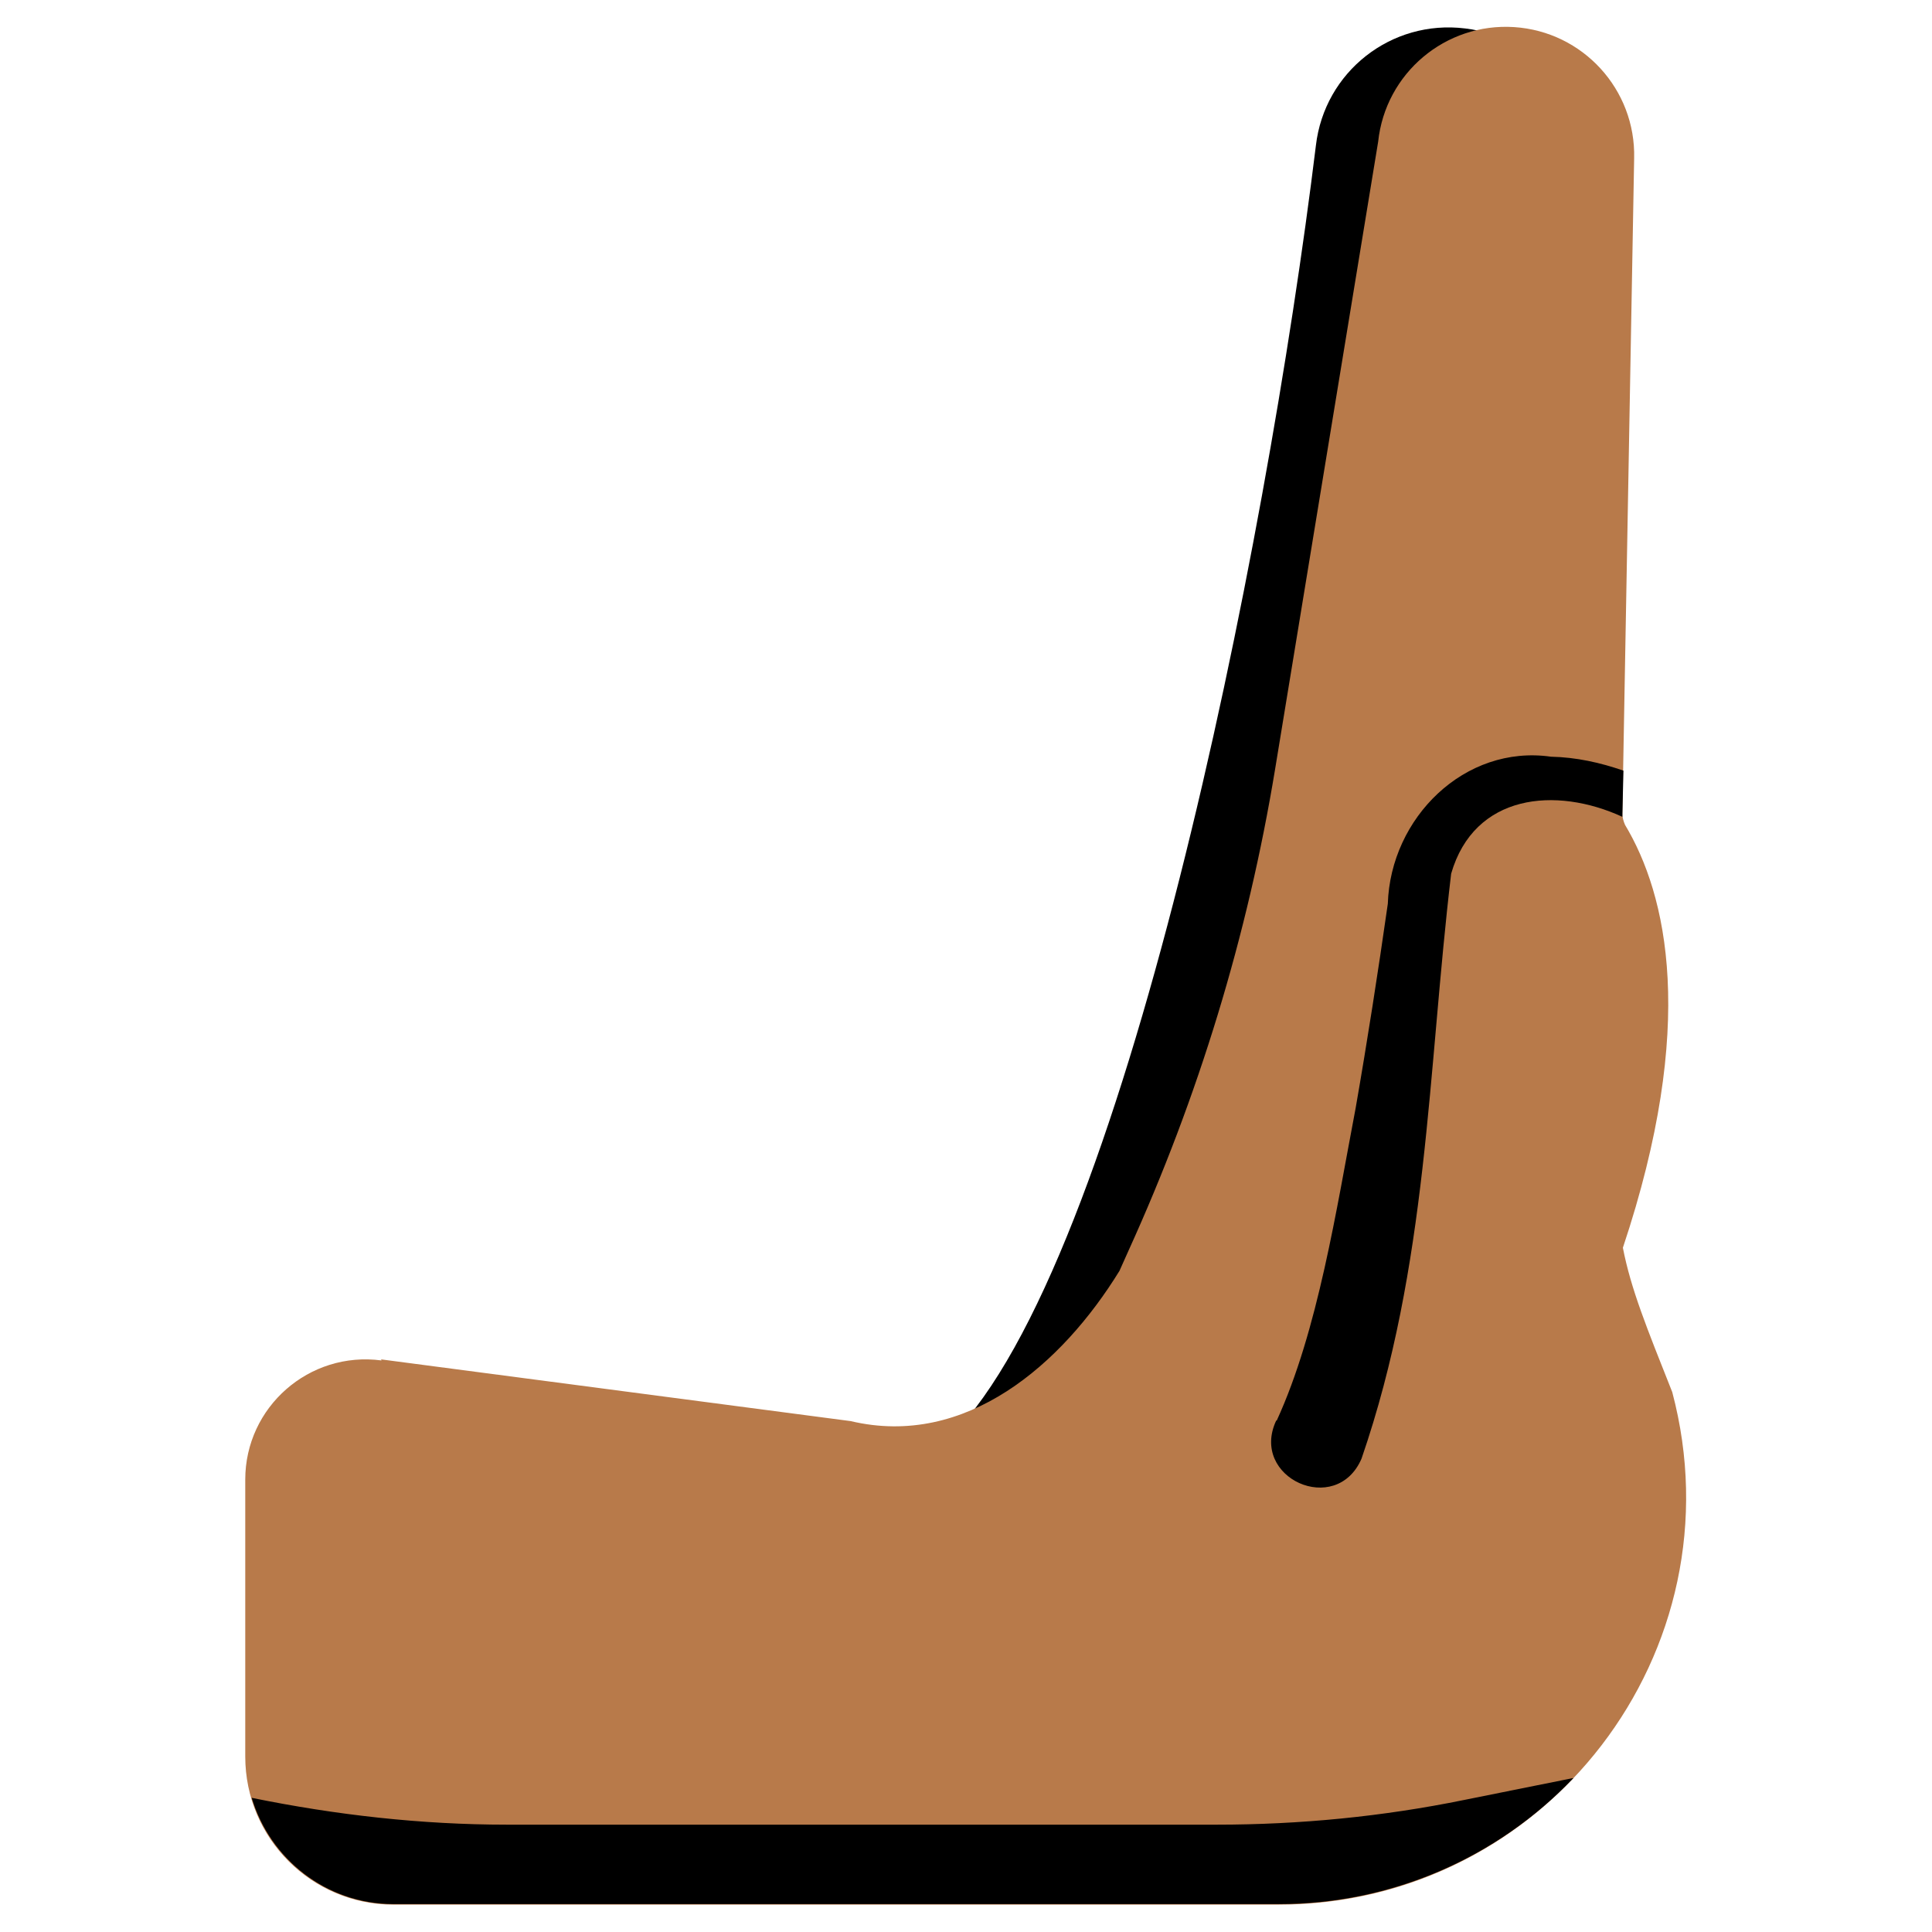
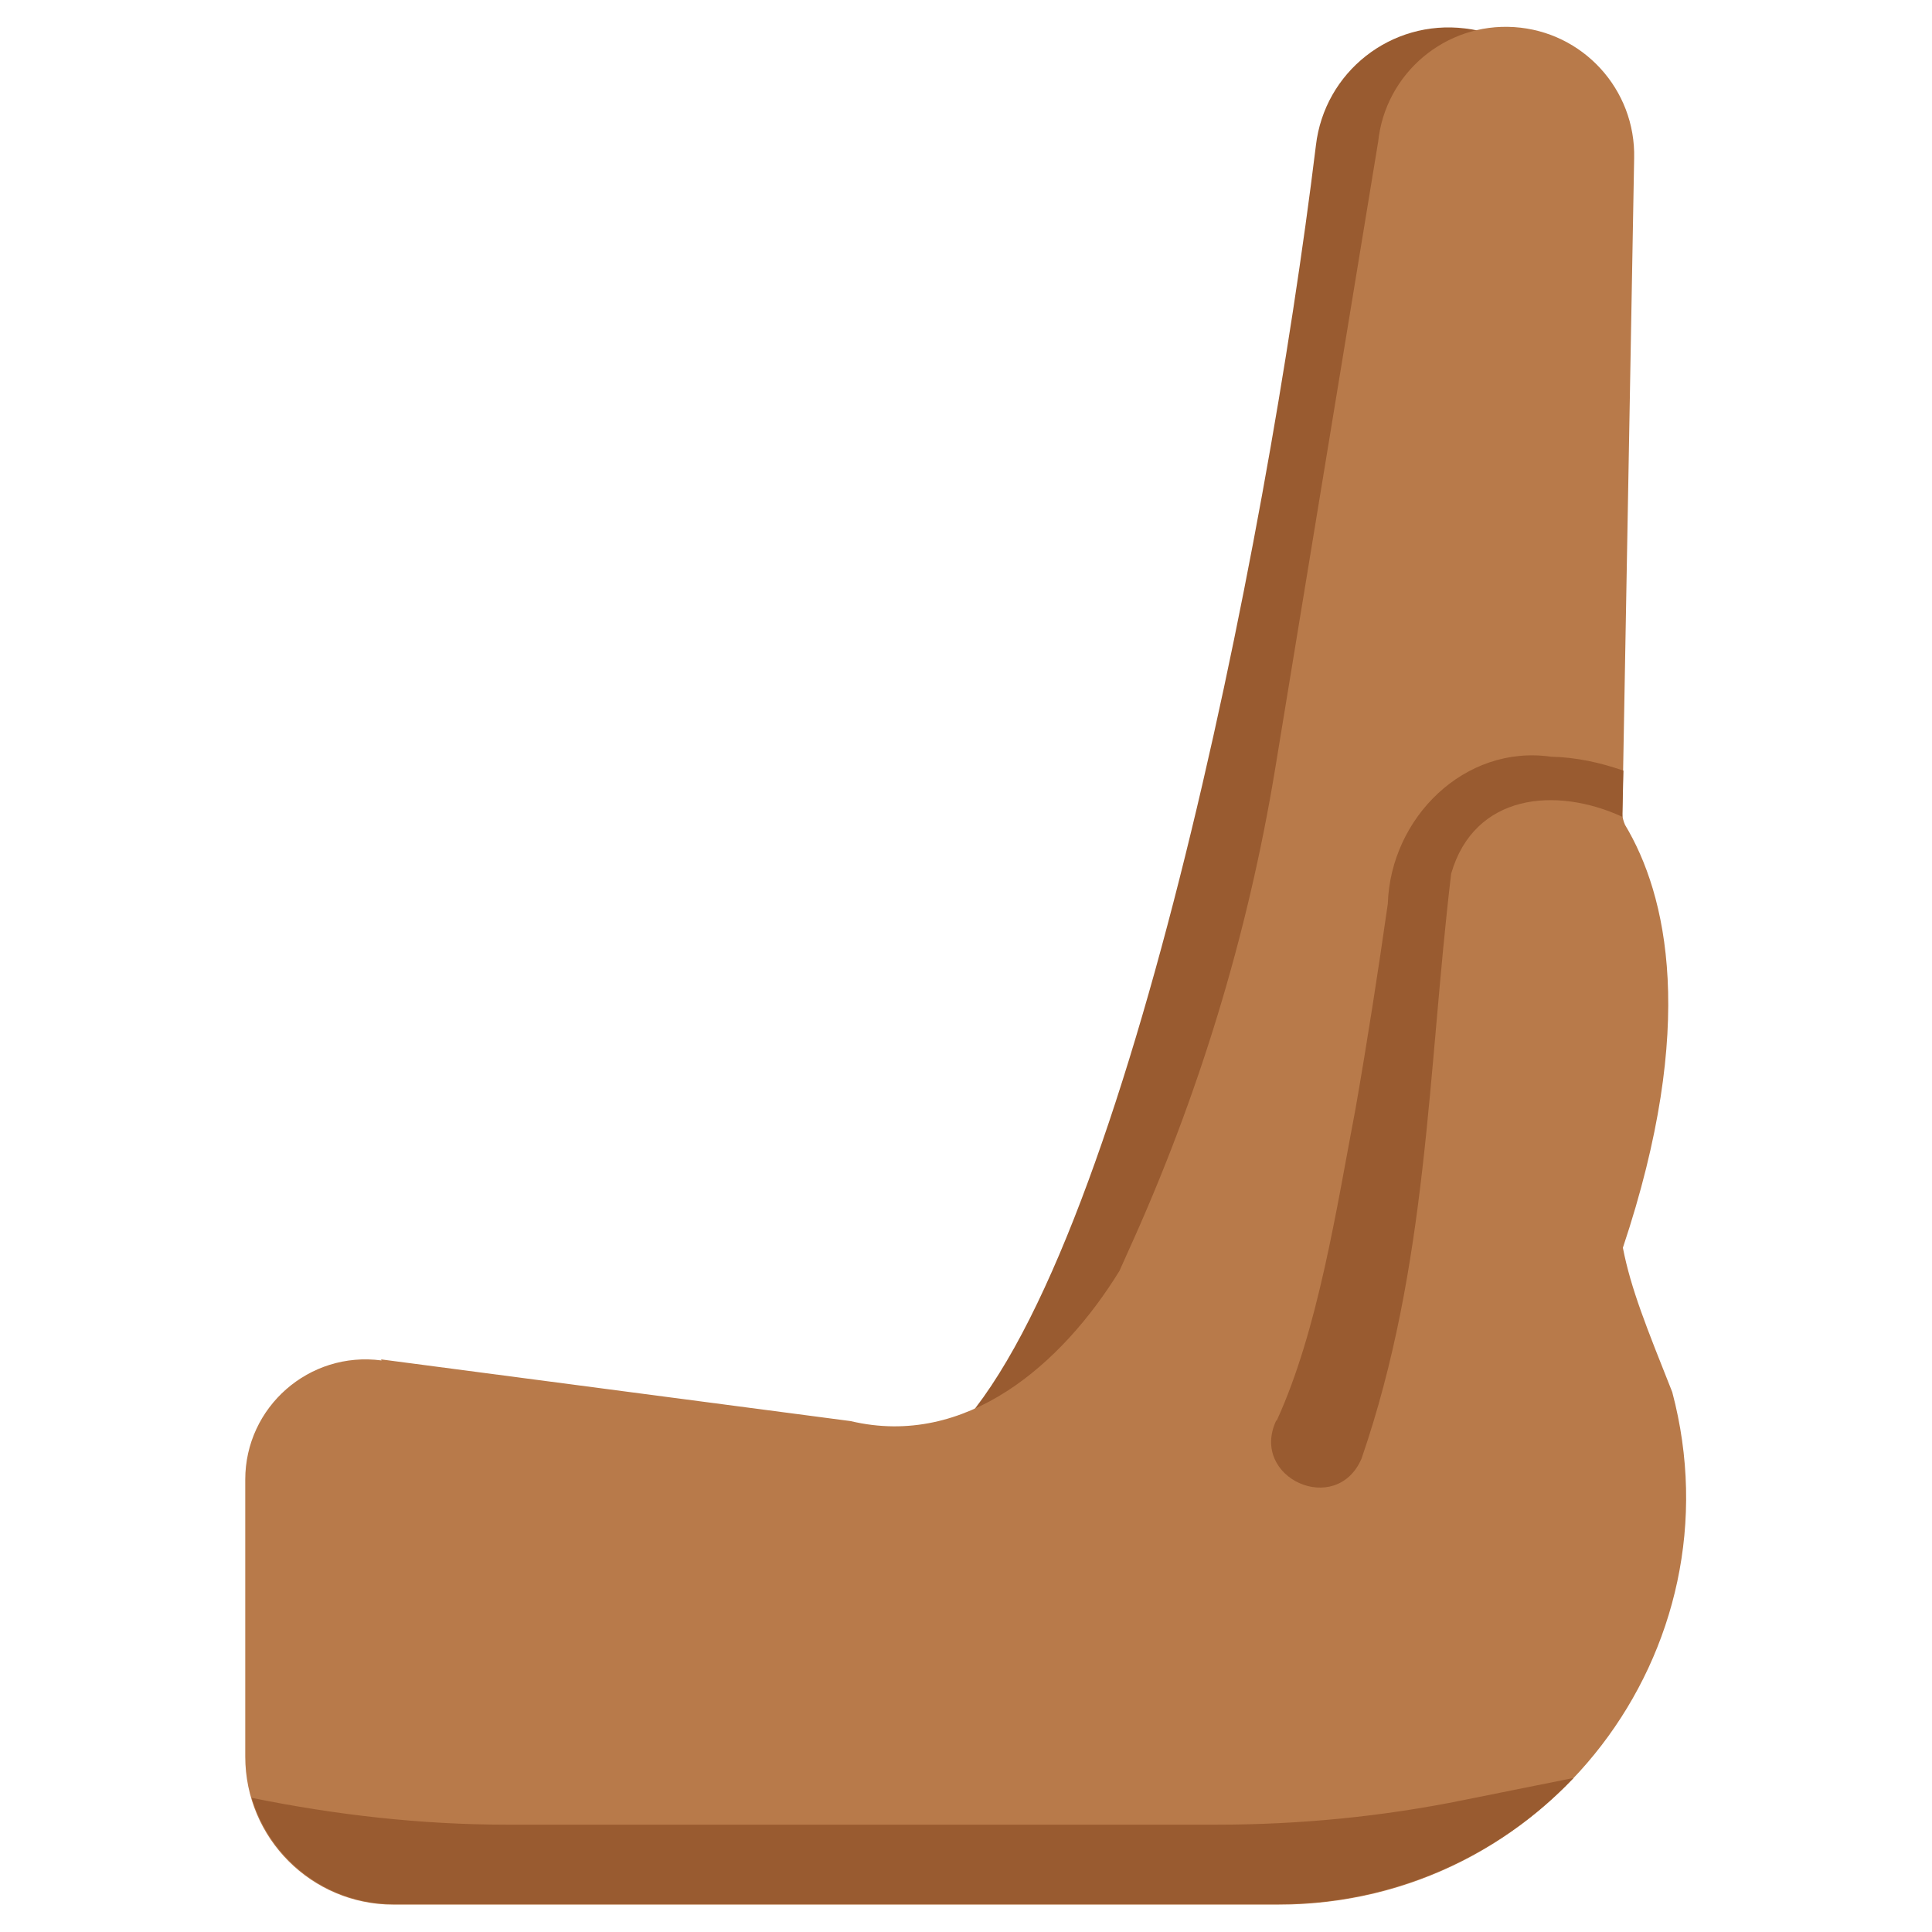
<svg xmlns="http://www.w3.org/2000/svg" viewBox="0 0 36 36">
-   <path d="M19.5 31c.64 0 1.28-.24 1.77-.73 5.45-5.45 7.95-24.78 8.21-26.96.17-1.37-.81-2.62-2.18-2.78-1.38-.17-2.62.81-2.78 2.18-.93 7.6-3.59 20.84-6.79 24.04a2.499 2.499 0 0 0 1.77 4.27Z" class="cls-1" />
+   <path fill="#995b30" d="M19.5 31c.64 0 1.28-.24 1.77-.73 5.45-5.45 7.95-24.78 8.21-26.96.17-1.37-.81-2.62-2.18-2.78-1.38-.17-2.62.81-2.78 2.18-.93 7.6-3.59 20.84-6.79 24.04a2.499 2.499 0 0 0 1.77 4.27Z" />
  <path fill="#b87a4a" d="m7.1 25.33 8.75 1.15c2.15.51 3.94-1.06 5.01-2.8l.17-.38c1.3-2.86 2.22-5.87 2.73-8.97l1.92-11.69a2.392 2.392 0 0 1 4.77.31l-.22 12.21c0 .07.02.14.05.21.78 1.3 1.35 3.72-.04 7.88.15.77.44 1.48.92 2.69 1.28 4.82-2.35 9.55-7.34 9.55H7.33a2.76 2.76 0 0 1-2.76-2.76v-5.16c0-1.35 1.19-2.4 2.54-2.22Z" />
-   <path d="M23.79 26.47c.77-1.68 1.11-3.93 1.47-5.82.22-1.26.42-2.55.6-3.81.05-1.6 1.43-2.97 3.04-2.74.47.01.92.11 1.35.26l-.02.86c-1.24-.57-2.76-.43-3.19 1.06-.44 3.71-.43 7.3-1.67 10.9-.47 1.09-2.09.36-1.59-.71ZM9.45 34h13.22c1.55 0 3.09-.15 4.61-.46l2.04-.41a7.564 7.564 0 0 1-5.49 2.35H7.33c-1.25 0-2.3-.84-2.64-1.98 1.57.32 3.16.5 4.76.5Z" class="cls-1" />
+   <path fill="#995b30" d="M23.79 26.47c.77-1.68 1.11-3.93 1.47-5.82.22-1.26.42-2.55.6-3.81.05-1.6 1.43-2.97 3.04-2.74.47.01.92.11 1.35.26l-.02.86c-1.24-.57-2.76-.43-3.19 1.06-.44 3.71-.43 7.3-1.67 10.9-.47 1.09-2.09.36-1.59-.71ZM9.45 34h13.22c1.55 0 3.09-.15 4.61-.46l2.04-.41a7.564 7.564 0 0 1-5.49 2.35H7.33c-1.25 0-2.3-.84-2.64-1.98 1.57.32 3.16.5 4.76.5Z" />
</svg>
